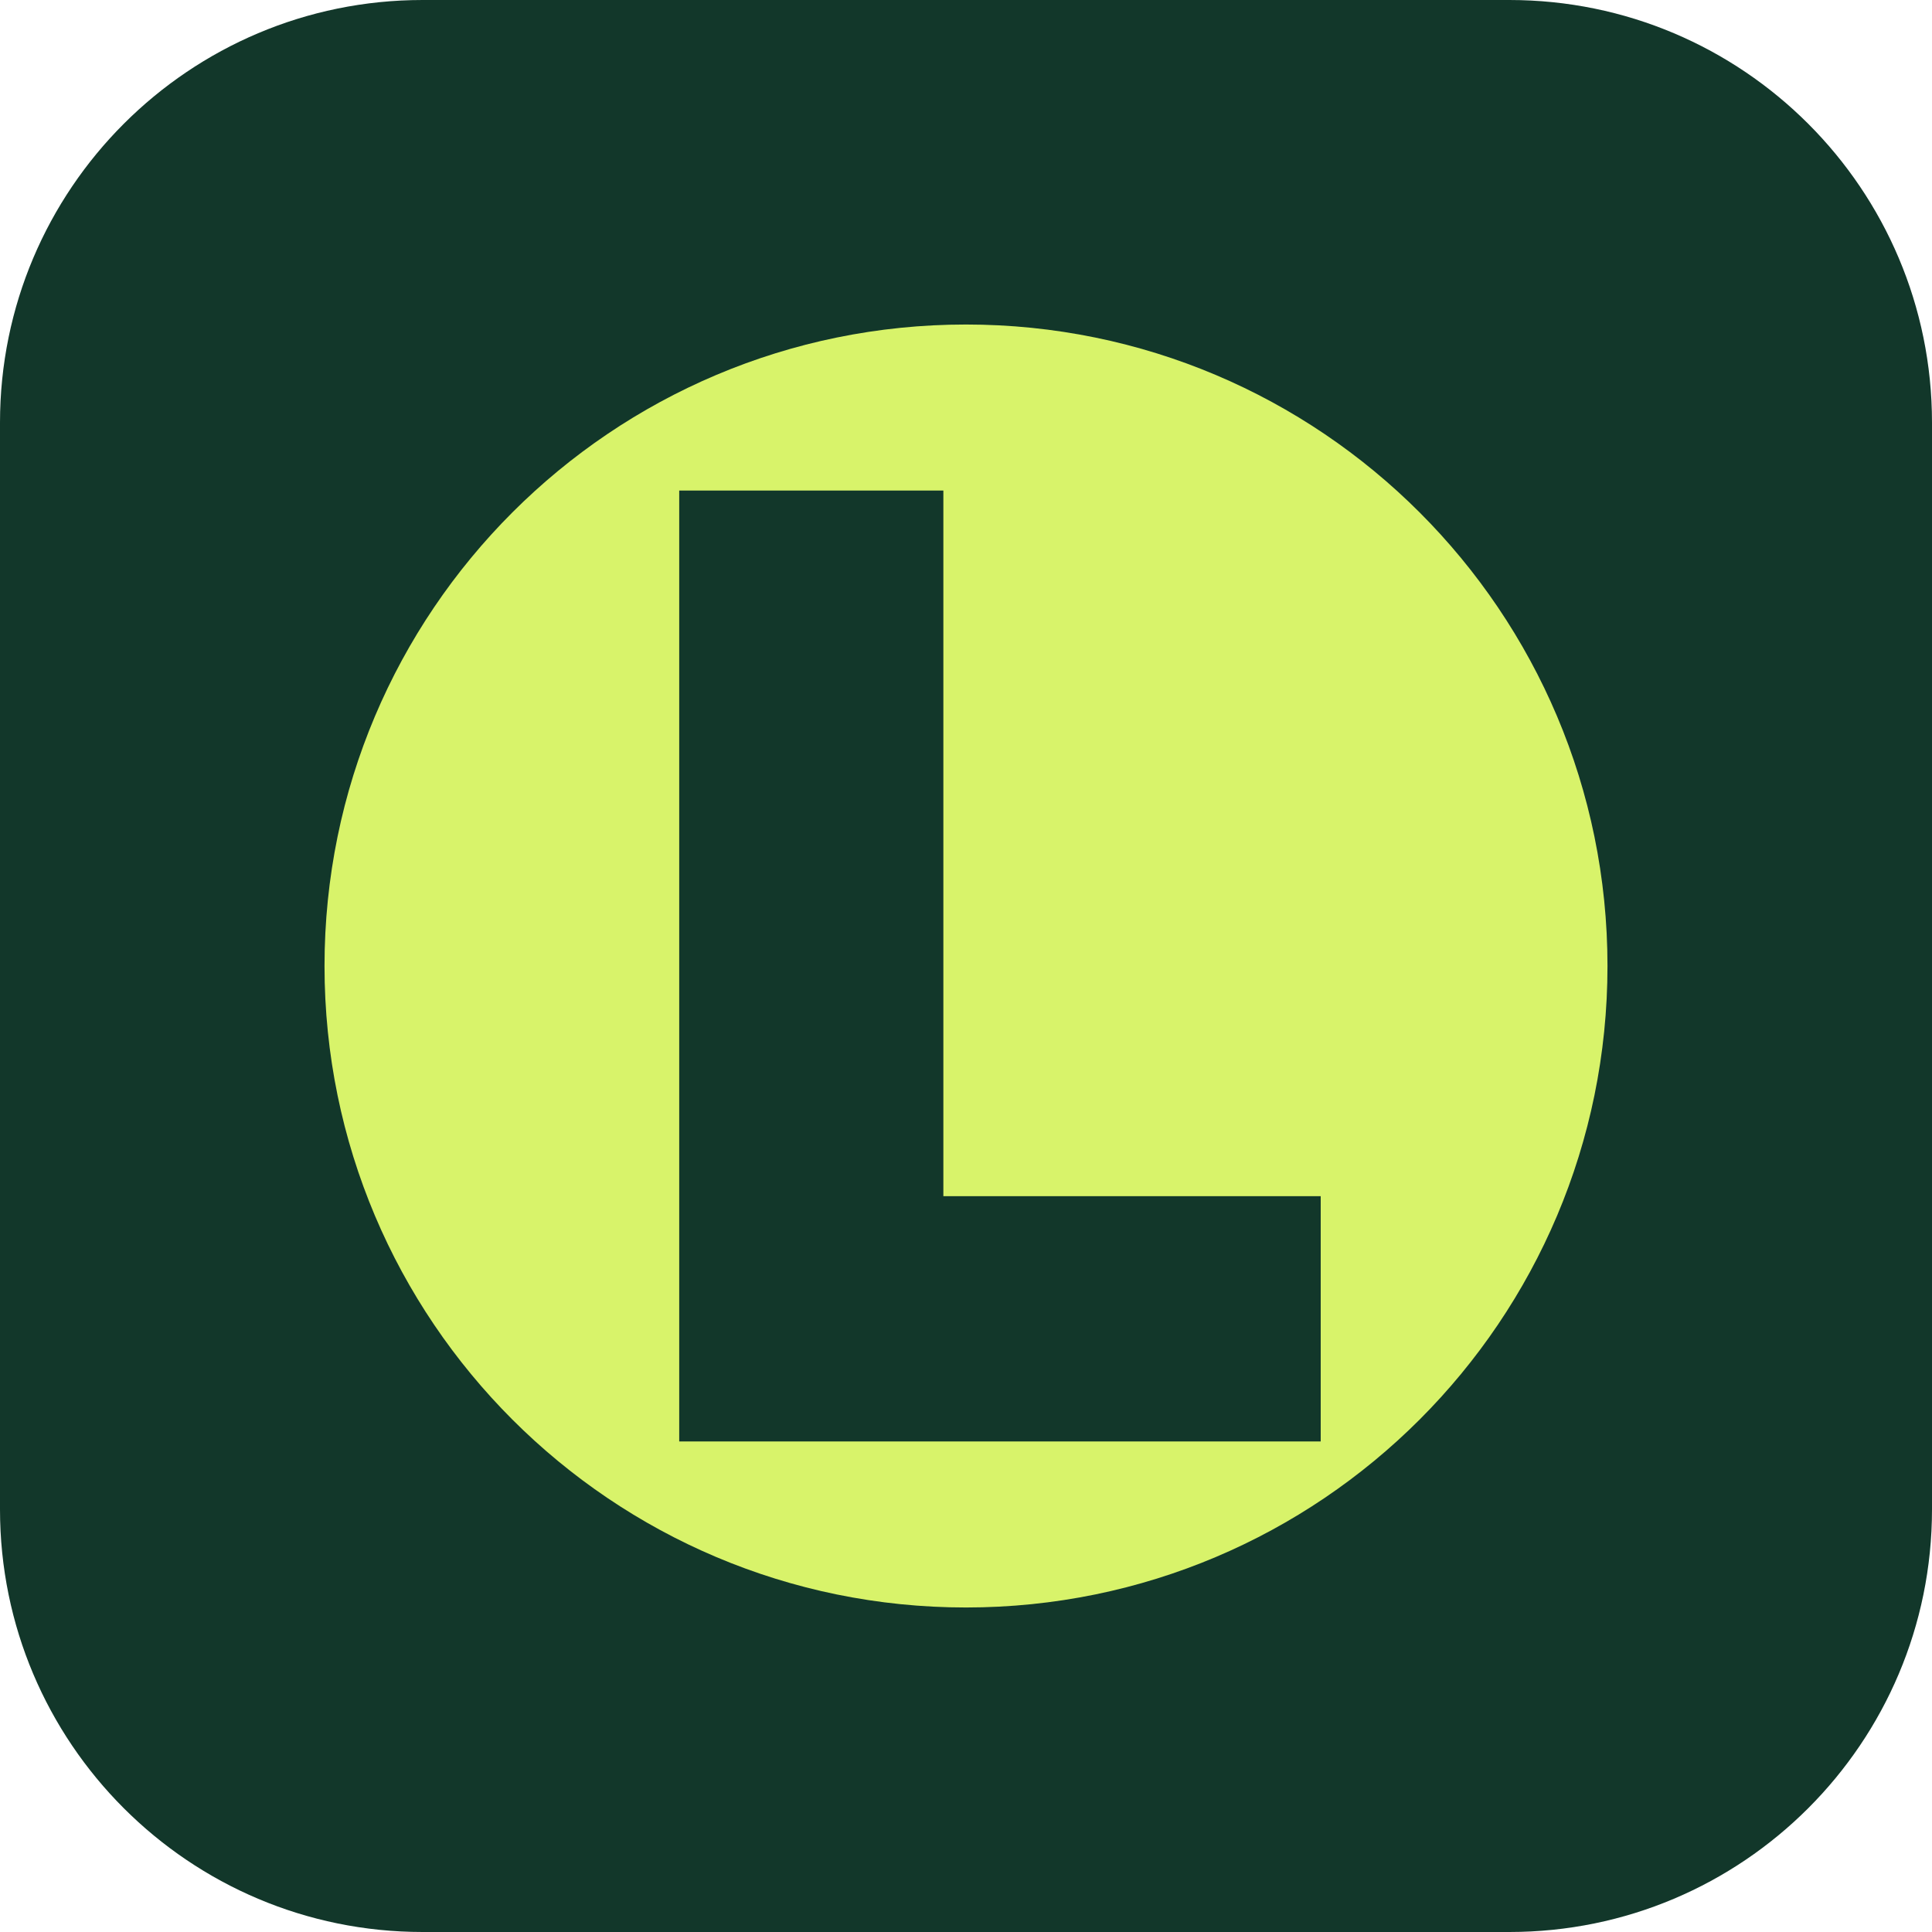
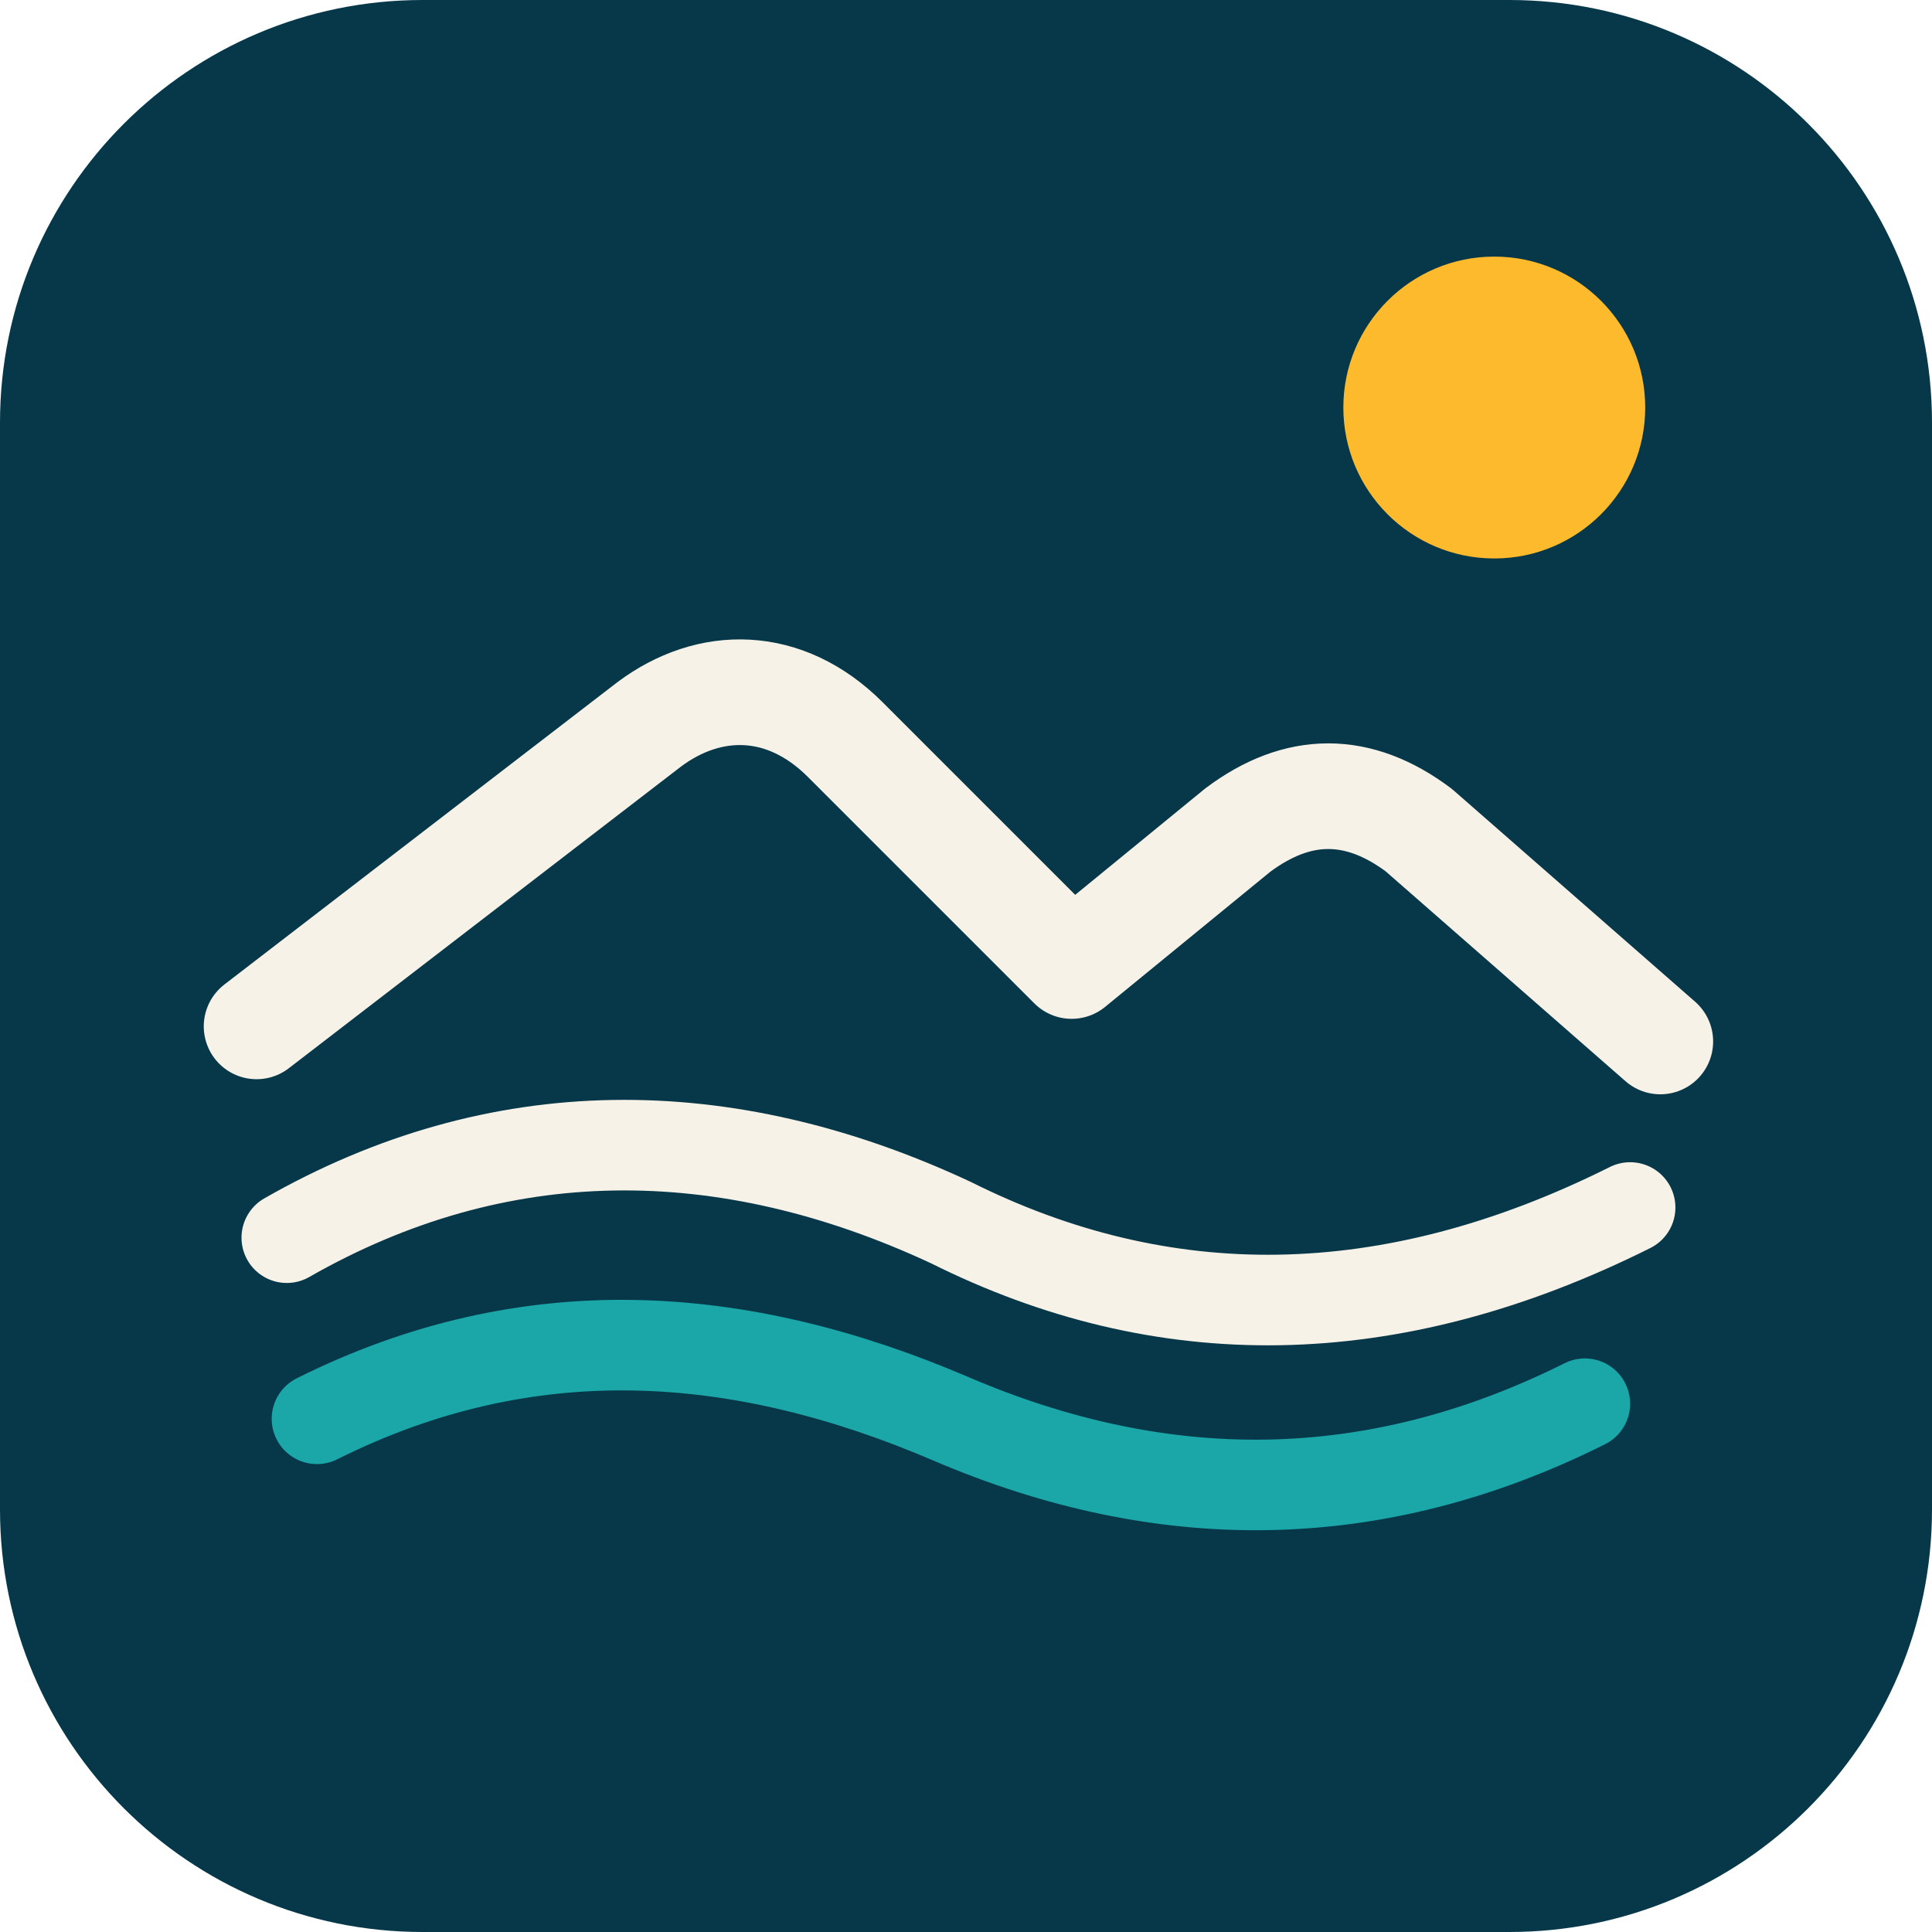
- <svg xmlns="http://www.w3.org/2000/svg" viewBox="0 0 512 512">
-   <rect width="512" height="512" rx="112" fill="#12372a" />
-   <circle cx="256" cy="256" r="170" fill="#d8f36a" />
-   <path d="M180 130v252h170v-65H250V130z" fill="#12372a" />
+ <svg xmlns="http://www.w3.org/2000/svg" viewBox="0 0 128 128" role="img" aria-labelledby="title desc">
+   <rect width="128" height="128" rx="28" fill="#06384A" />
+   <path d="M17 68 43 48c4-3 9-3 13 1l15 15 11-9c4-3 8-3 12 0l16 14" fill="none" stroke="#F7F2E8" stroke-width="7" stroke-linecap="round" stroke-linejoin="round" />
+   <path d="M19 82c14-8 29-8 44-1 14 7 29 7 45-1" fill="none" stroke="#F7F2E8" stroke-width="6" stroke-linecap="round" />
+   <path d="M21 94c14-7 28-6 42 0 14 6 28 6 42-1" fill="none" stroke="#1BA6A8" stroke-width="6" stroke-linecap="round" />
+   <circle cx="99" cy="27" r="10" fill="#FDBA2D" />
</svg>
